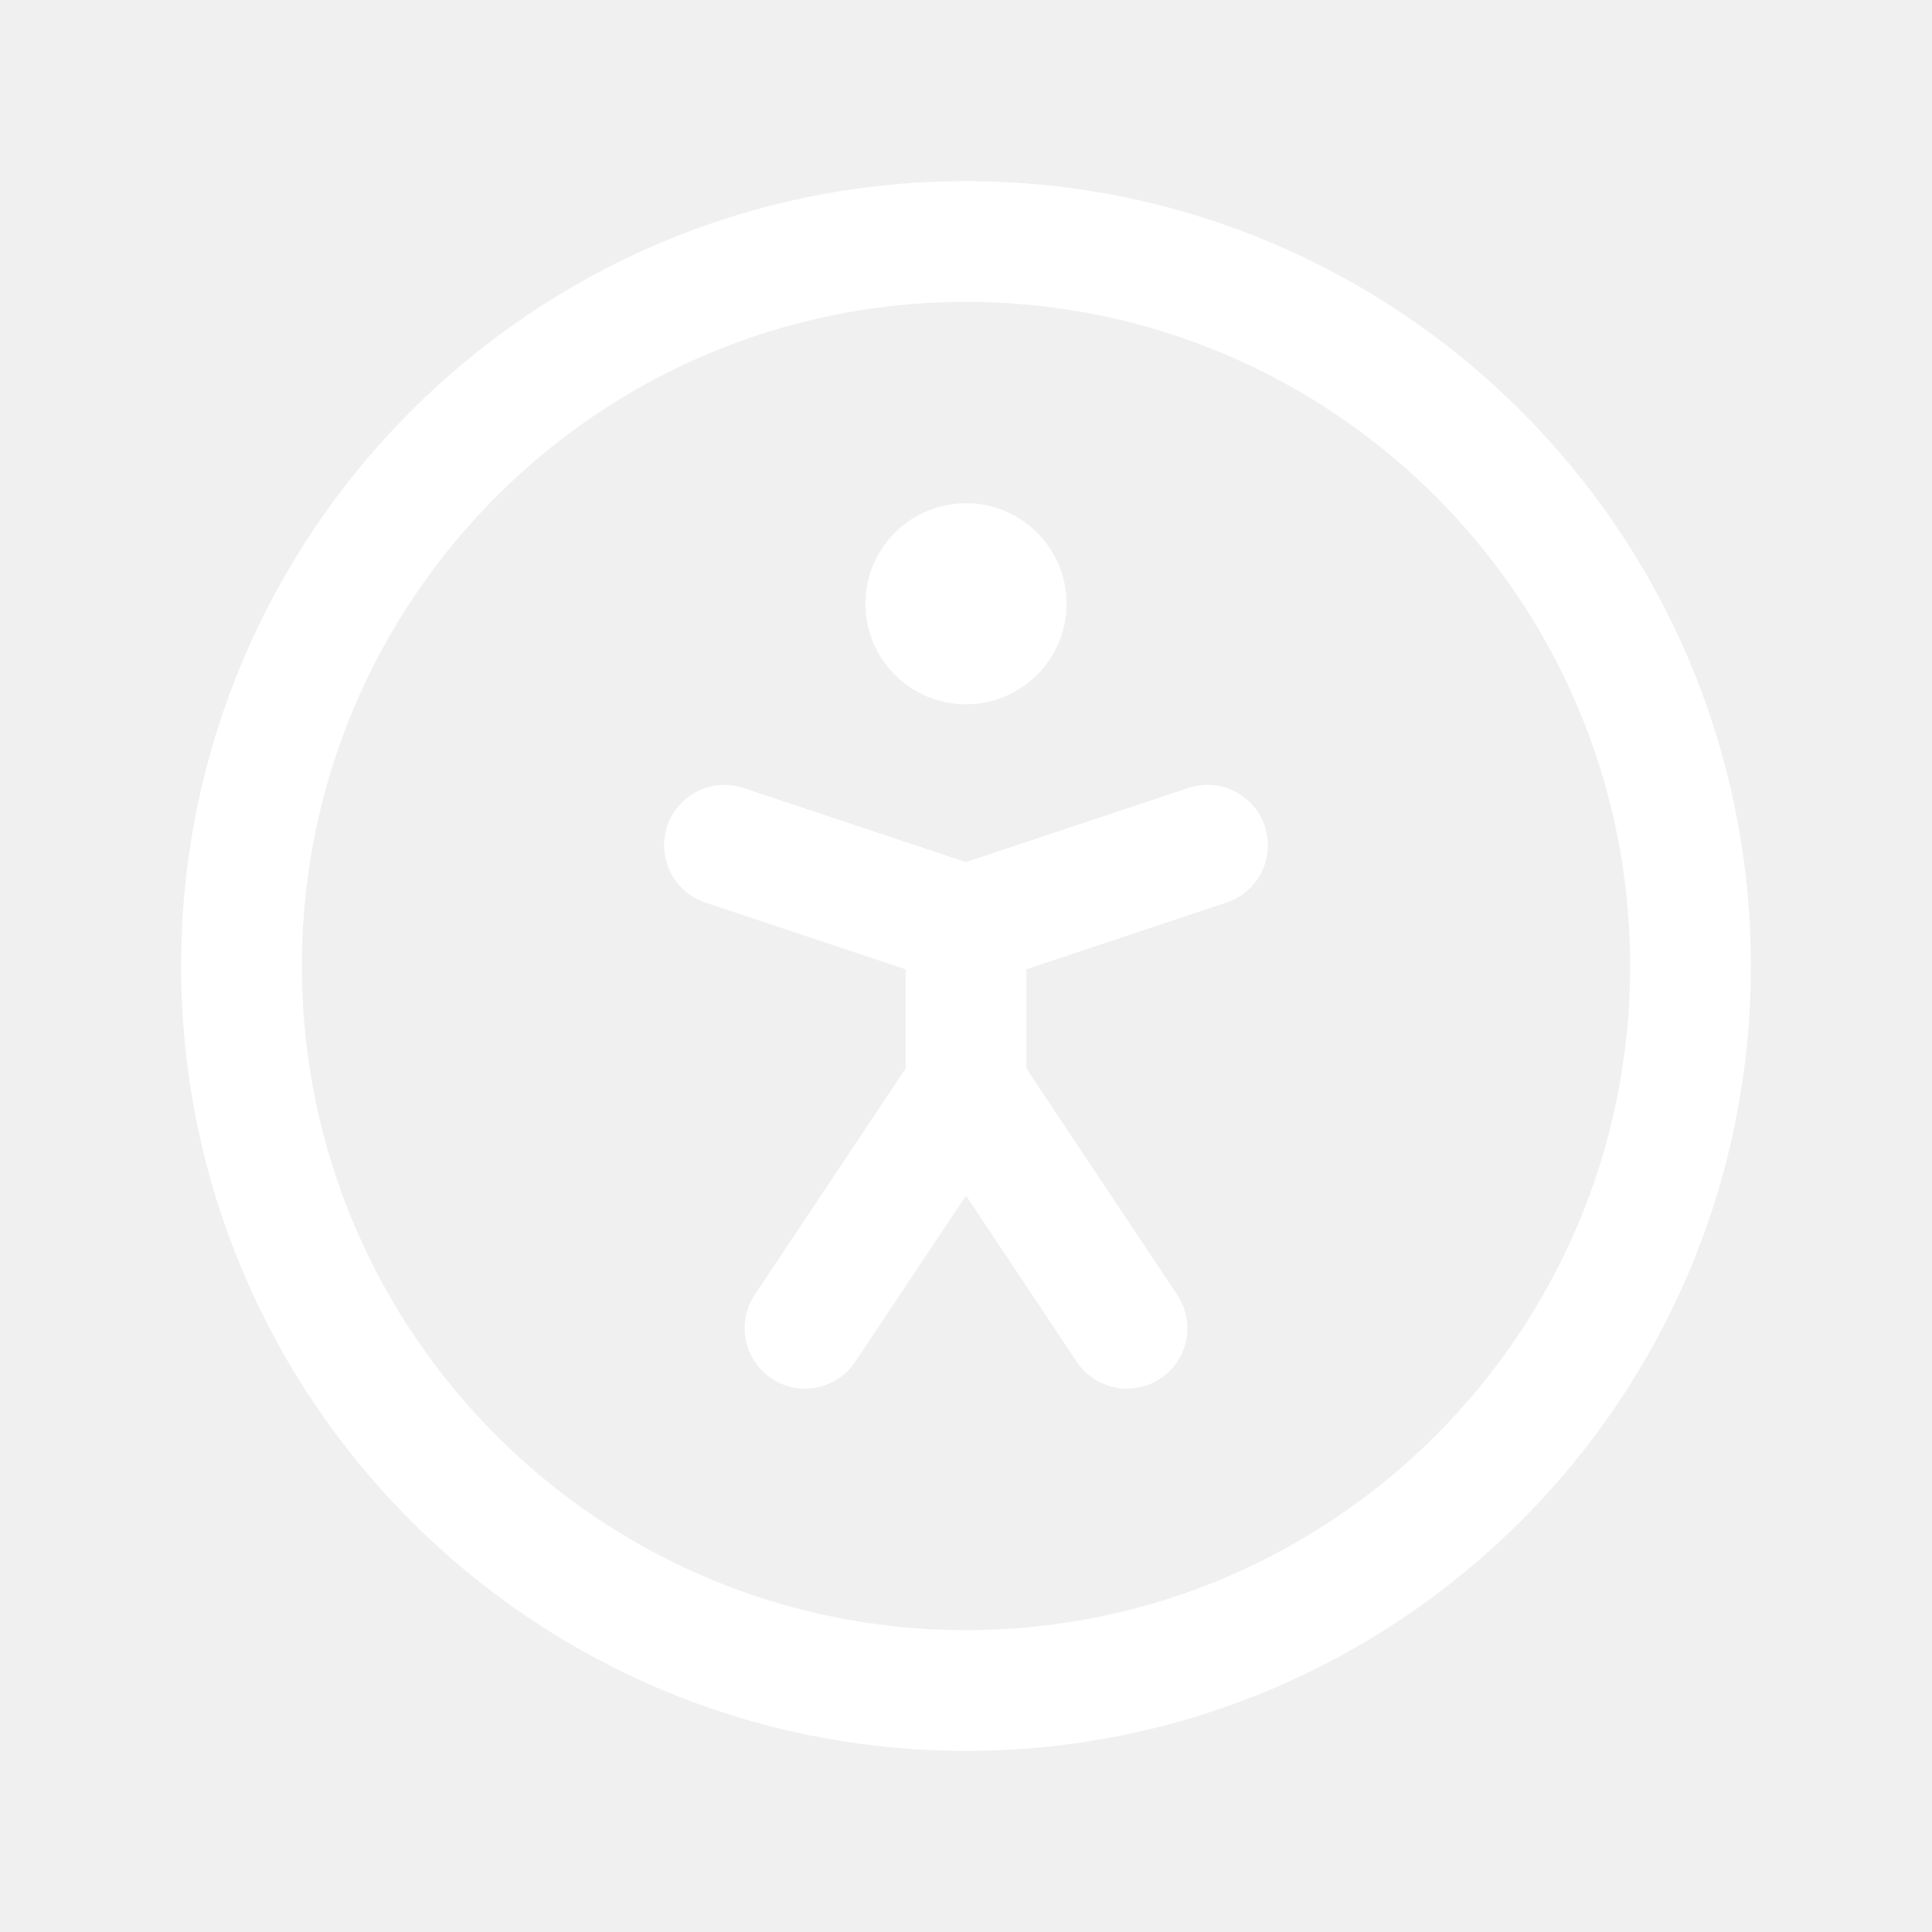
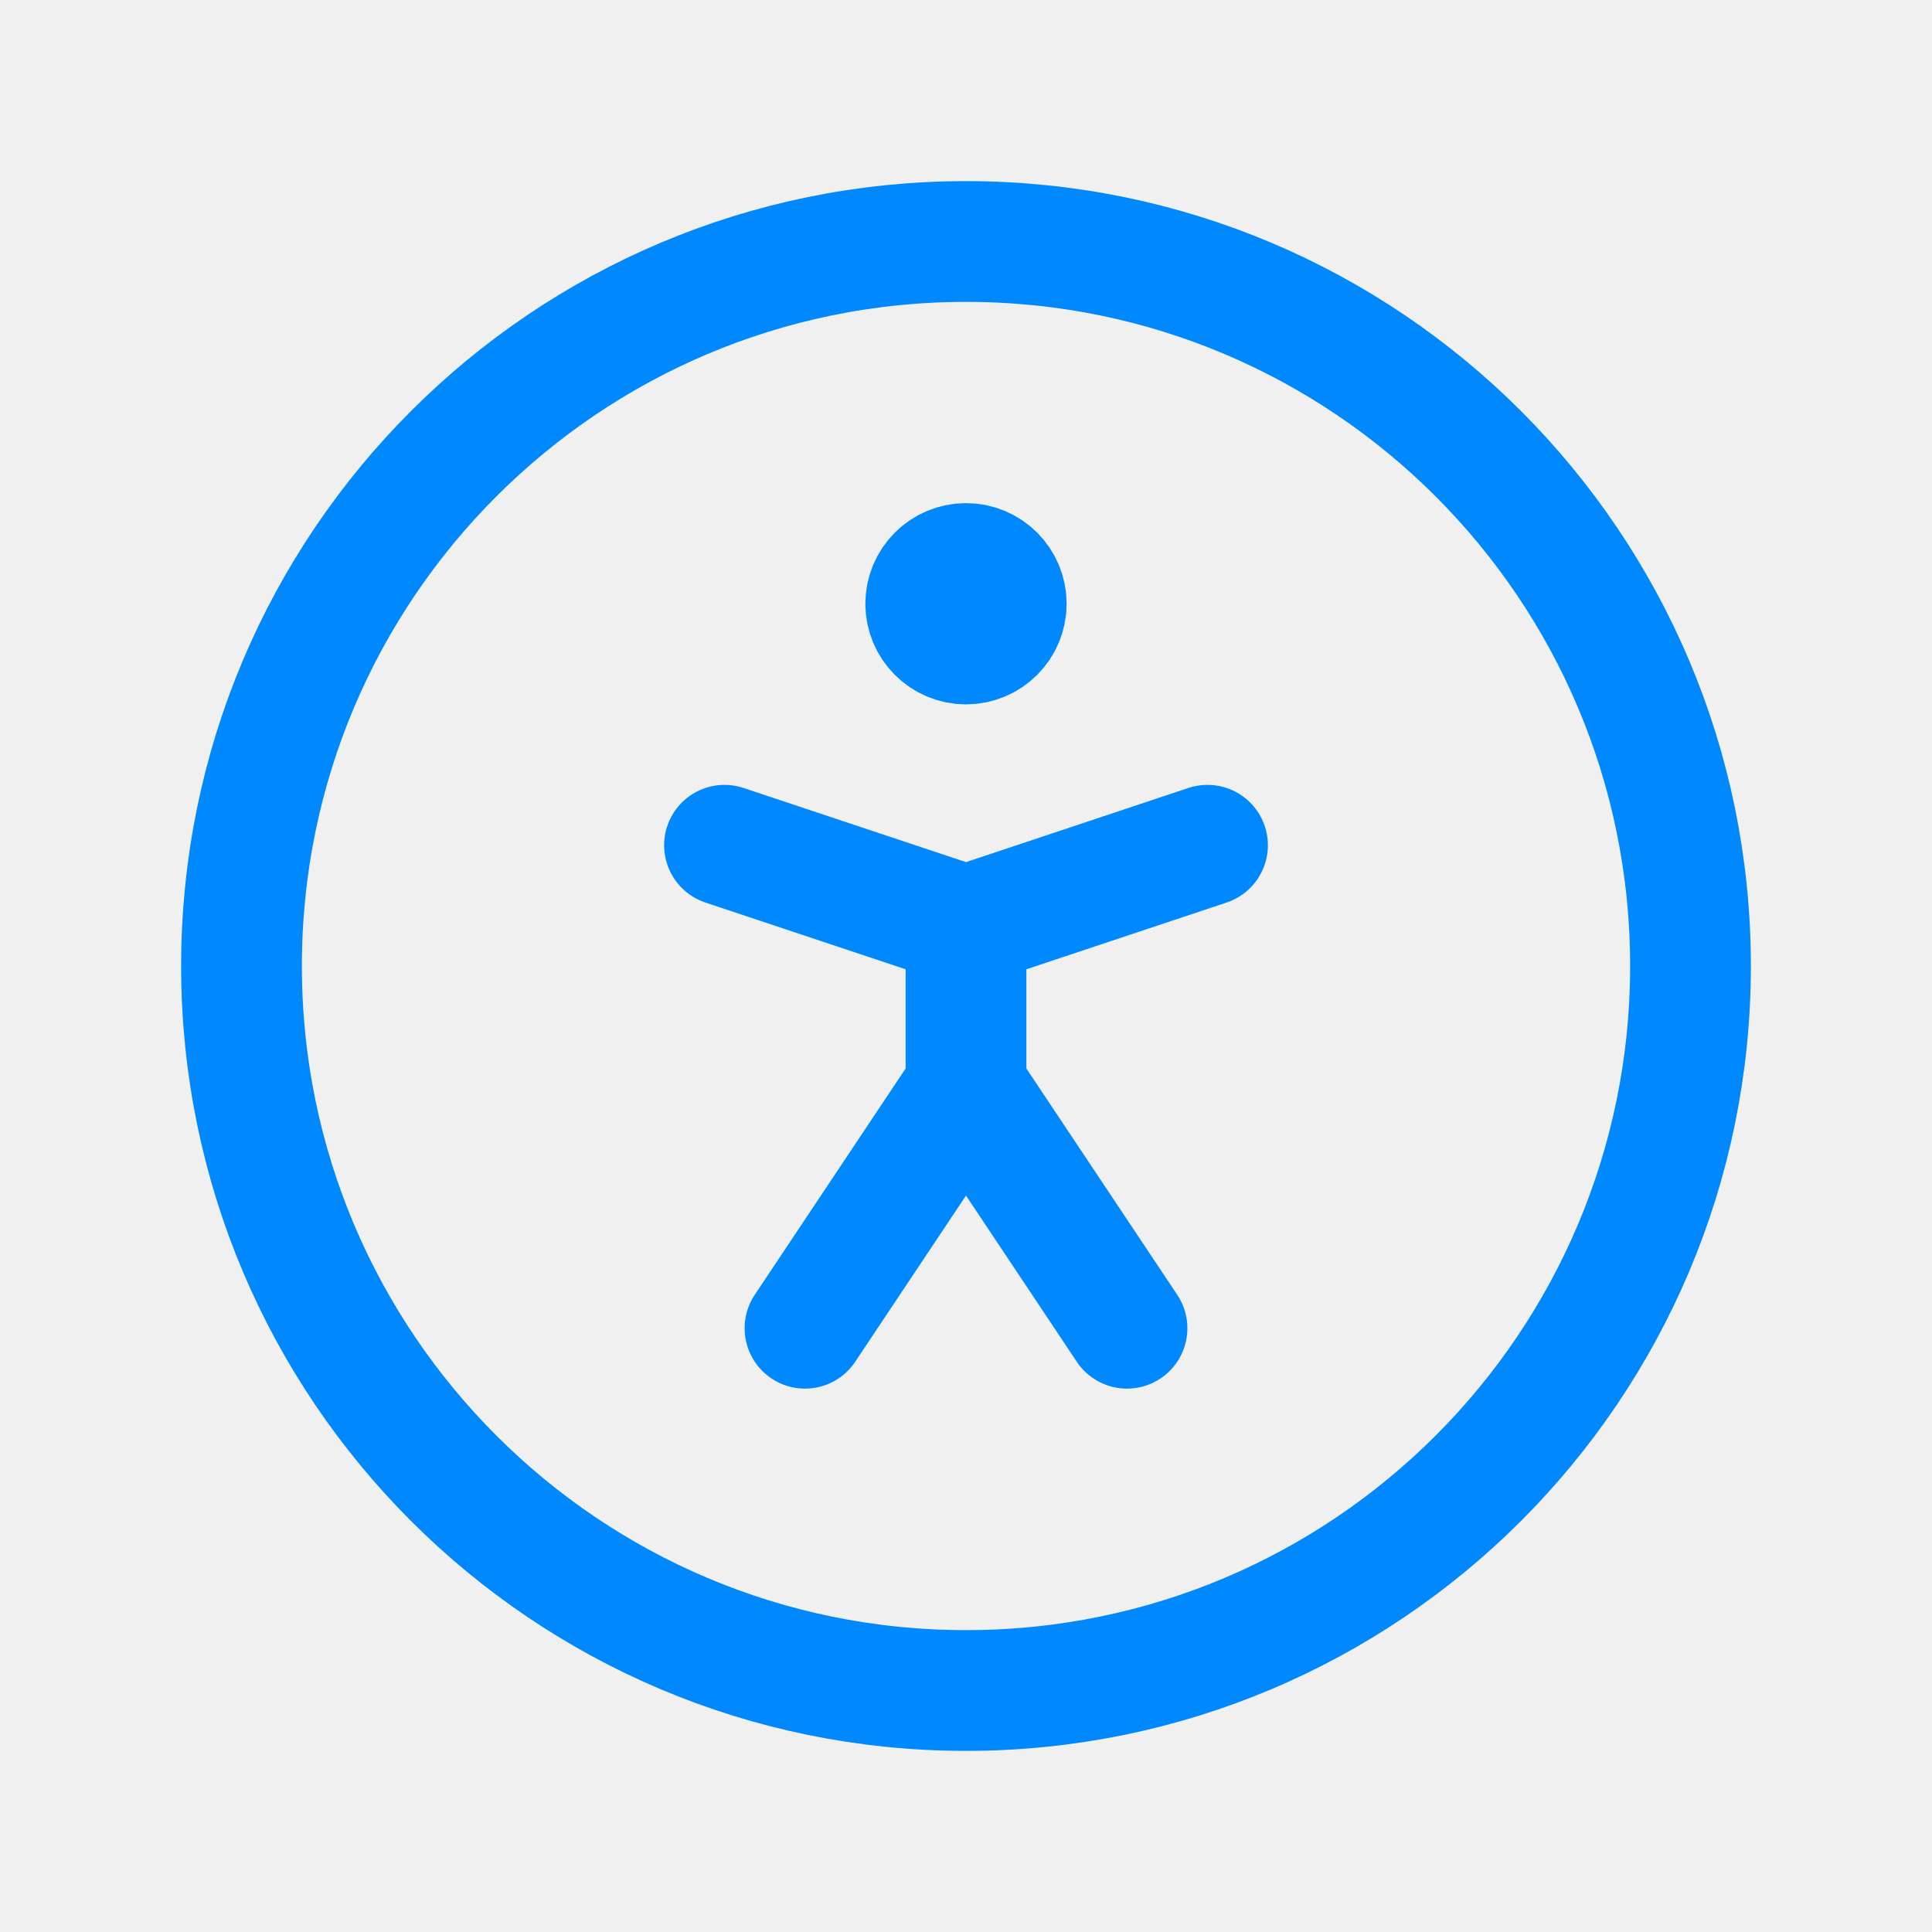
- <svg xmlns="http://www.w3.org/2000/svg" width="24" height="24" viewBox="0 0 24 24" fill="none" stroke="#ffffff" stroke-width="1.5" stroke-linecap="round" stroke-linejoin="round" class="icon icon-tabler icons-tabler-outline icon-tabler-accessible">
+ <svg xmlns="http://www.w3.org/2000/svg" width="28" height="28" viewBox="0 0 24 24" fill="none" stroke="#0088ff" stroke-width="1.5" stroke-linecap="round" stroke-linejoin="round" class="icon icon-tabler icons-tabler-outline icon-tabler-accessible">
  <path stroke="none" d="M0 0h24v24H0z" fill="none" />
  <path d="M3 12a9 9 0 1 0 18 0a9 9 0 1 0 -18 0" />
  <path d="M10 16.5l2 -3l2 3m-2 -3v-2l3 -1m-6 0l3 1" />
  <path d="M11.5 7.5a.5 .5 0 1 0 1 0a.5 .5 0 1 0 -1 0" fill="#ffffff" />
</svg>
